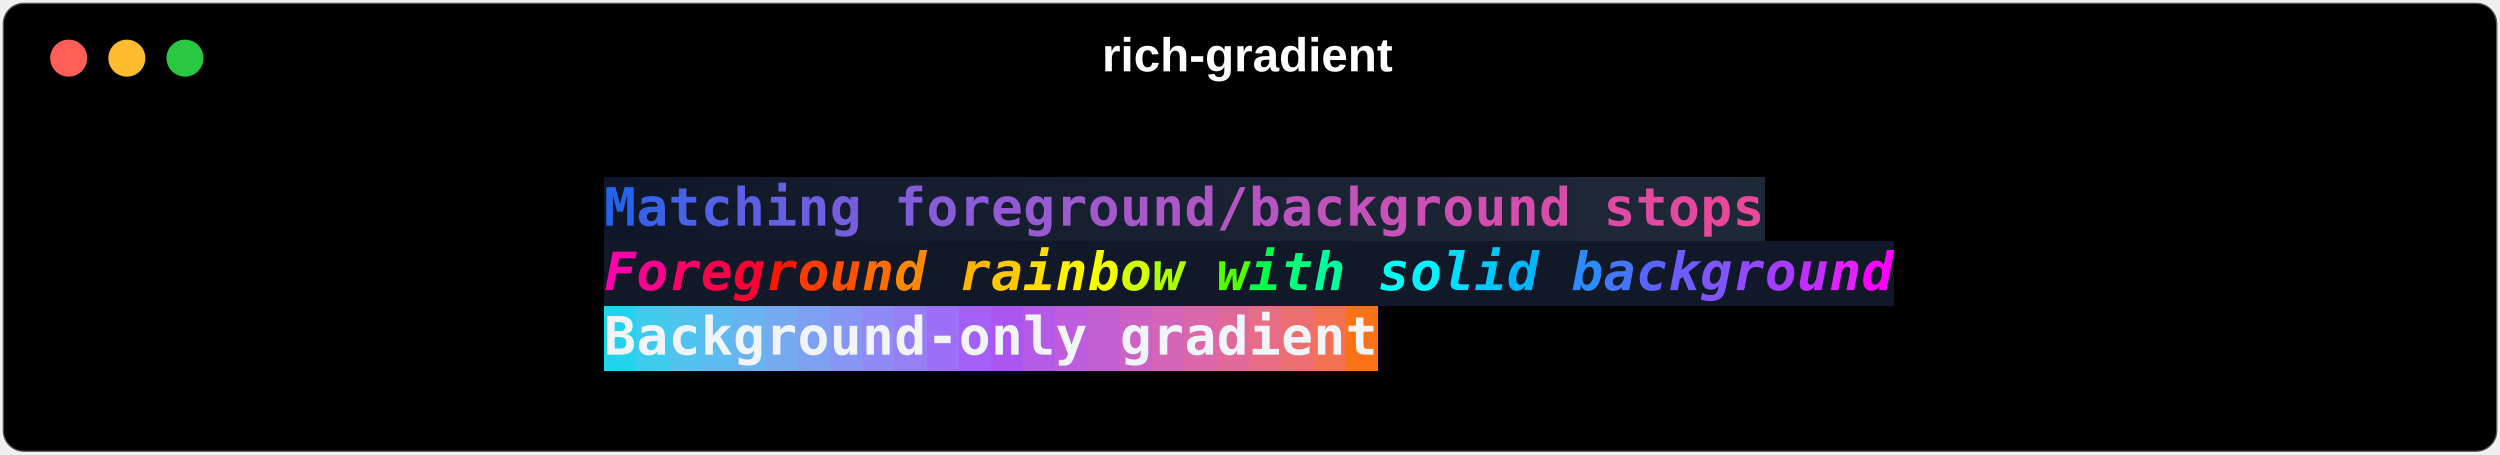
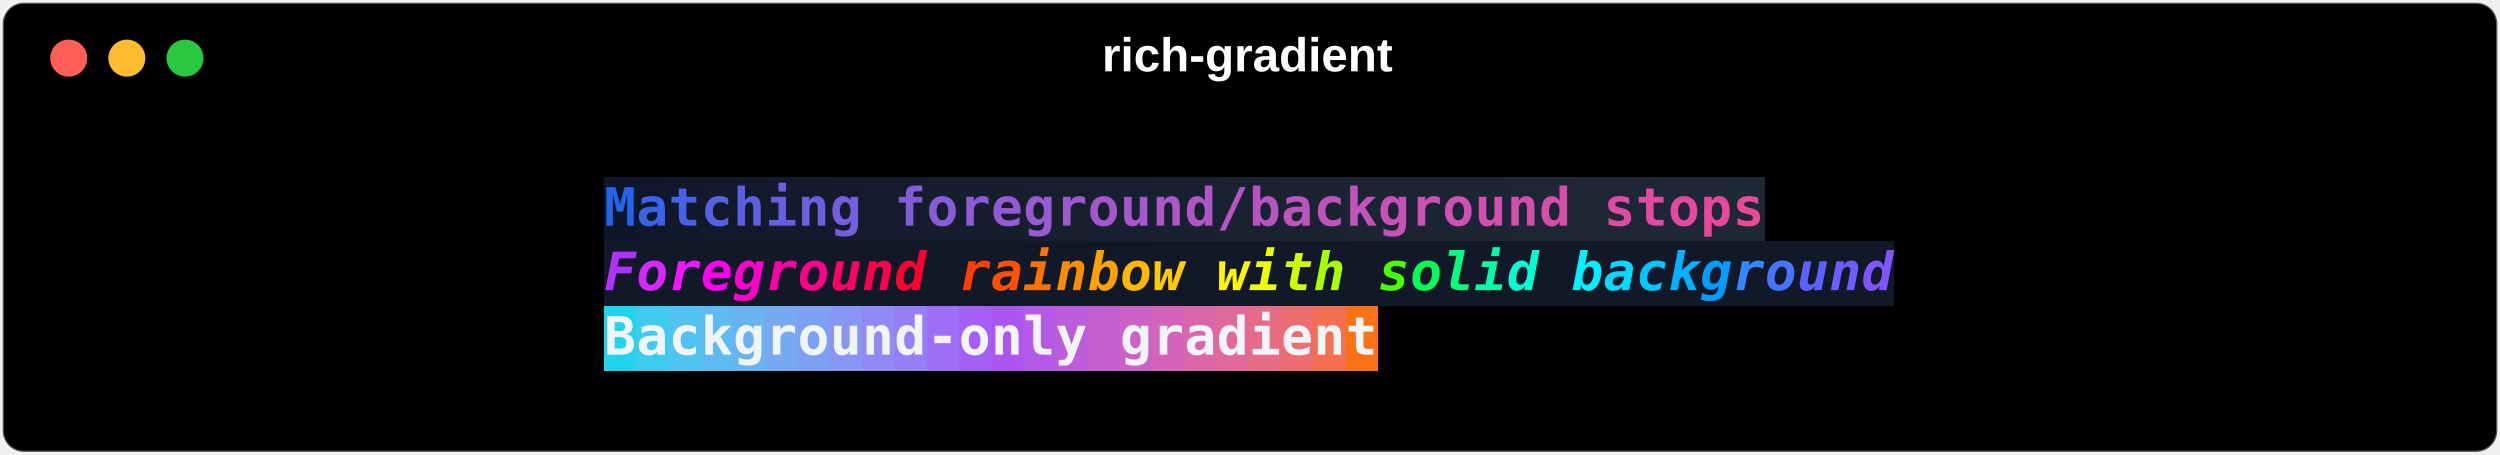
<svg xmlns="http://www.w3.org/2000/svg" class="rich-terminal" viewBox="0 0 946 172.0">
  <style>

    @font-face {
        font-family: "Fira Code";
        src: local("FiraCode-Regular"),
                url("https://cdnjs.cloudflare.com/ajax/libs/firacode/6.2.0/woff2/FiraCode-Regular.woff2") format("woff2"),
                url("https://cdnjs.cloudflare.com/ajax/libs/firacode/6.2.0/woff/FiraCode-Regular.woff") format("woff");
        font-style: normal;
        font-weight: 400;
    }
    @font-face {
        font-family: "Fira Code";
        src: local("FiraCode-Bold"),
                url("https://cdnjs.cloudflare.com/ajax/libs/firacode/6.2.0/woff2/FiraCode-Bold.woff2") format("woff2"),
                url("https://cdnjs.cloudflare.com/ajax/libs/firacode/6.2.0/woff/FiraCode-Bold.woff") format("woff");
        font-style: bold;
        font-weight: 700;
    }

-     .terminal-1947855065-matrix {
+     .terminal-1544611510-matrix {
        font-family: Fira Code, monospace;
        font-size: 20px;
        line-height: 24.4px;
        font-variant-east-asian: full-width;
    }

-     .terminal-1947855065-title {
+     .terminal-1544611510-title {
        font-size: 18px;
        font-weight: bold;
        font-family: arial;
    }

-     .terminal-1947855065-r1 { fill: #ffffff }
- .terminal-1947855065-r2 { fill: #2463eb;font-weight: bold }
- .terminal-1947855065-r3 { fill: #3962e9;font-weight: bold }
- .terminal-1947855065-r4 { fill: #4761e7;font-weight: bold }
- .terminal-1947855065-r5 { fill: #5361e5;font-weight: bold }
- .terminal-1947855065-r6 { fill: #5d60e3;font-weight: bold }
- .terminal-1947855065-r7 { fill: #655fe1;font-weight: bold }
- .terminal-1947855065-r8 { fill: #6d5fdf;font-weight: bold }
- .terminal-1947855065-r9 { fill: #745edd;font-weight: bold }
- .terminal-1947855065-r10 { fill: #7b5ddb;font-weight: bold }
- .terminal-1947855065-r11 { fill: #825cd9;font-weight: bold }
- .terminal-1947855065-r12 { fill: #885cd7;font-weight: bold }
- .terminal-1947855065-r13 { fill: #8d5bd5;font-weight: bold }
- .terminal-1947855065-r14 { fill: #935ad3;font-weight: bold }
- .terminal-1947855065-r15 { fill: #985ad1;font-weight: bold }
- .terminal-1947855065-r16 { fill: #9d59ce;font-weight: bold }
- .terminal-1947855065-r17 { fill: #a258cc;font-weight: bold }
- .terminal-1947855065-r18 { fill: #a657ca;font-weight: bold }
- .terminal-1947855065-r19 { fill: #ab57c8;font-weight: bold }
- .terminal-1947855065-r20 { fill: #af56c5;font-weight: bold }
- .terminal-1947855065-r21 { fill: #b355c3;font-weight: bold }
- .terminal-1947855065-r22 { fill: #b854c1;font-weight: bold }
- .terminal-1947855065-r23 { fill: #bc54be;font-weight: bold }
- .terminal-1947855065-r24 { fill: #bf53bc;font-weight: bold }
- .terminal-1947855065-r25 { fill: #c352ba;font-weight: bold }
- .terminal-1947855065-r26 { fill: #c751b7;font-weight: bold }
- .terminal-1947855065-r27 { fill: #cb50b5;font-weight: bold }
- .terminal-1947855065-r28 { fill: #ce50b2;font-weight: bold }
- .terminal-1947855065-r29 { fill: #d24faf;font-weight: bold }
- .terminal-1947855065-r30 { fill: #d54ead;font-weight: bold }
- .terminal-1947855065-r31 { fill: #d94daa;font-weight: bold }
- .terminal-1947855065-r32 { fill: #dc4ca7;font-weight: bold }
- .terminal-1947855065-r33 { fill: #df4ba4;font-weight: bold }
- .terminal-1947855065-r34 { fill: #e24aa2;font-weight: bold }
- .terminal-1947855065-r35 { fill: #e5499f;font-weight: bold }
- .terminal-1947855065-r36 { fill: #e8489c;font-weight: bold }
- .terminal-1947855065-r37 { fill: #ec4899;font-weight: bold }
- .terminal-1947855065-r38 { fill: #ff00aa;font-weight: bold;font-style: italic; }
- .terminal-1947855065-r39 { fill: #ff008e;font-weight: bold;font-style: italic; }
- .terminal-1947855065-r40 { fill: #ff006a;font-weight: bold;font-style: italic; }
- .terminal-1947855065-r41 { fill: #ff004b;font-weight: bold;font-style: italic; }
- .terminal-1947855065-r42 { fill: #ff0035;font-weight: bold;font-style: italic; }
- .terminal-1947855065-r43 { fill: #ff1600;font-weight: bold;font-style: italic; }
- .terminal-1947855065-r44 { fill: #ff3b00;font-weight: bold;font-style: italic; }
- .terminal-1947855065-r45 { fill: #ff4f00;font-weight: bold;font-style: italic; }
- .terminal-1947855065-r46 { fill: #ff6d00;font-weight: bold;font-style: italic; }
- .terminal-1947855065-r47 { fill: #ff8800;font-weight: bold;font-style: italic; }
- .terminal-1947855065-r48 { fill: #ff9f00;font-weight: bold;font-style: italic; }
- .terminal-1947855065-r49 { fill: #ffb500;font-weight: bold;font-style: italic; }
- .terminal-1947855065-r50 { fill: #ffc800;font-weight: bold;font-style: italic; }
- .terminal-1947855065-r51 { fill: #ffde00;font-weight: bold;font-style: italic; }
- .terminal-1947855065-r52 { fill: #fff300;font-weight: bold;font-style: italic; }
- .terminal-1947855065-r53 { fill: #f4ff00;font-weight: bold;font-style: italic; }
- .terminal-1947855065-r54 { fill: #d4ff00;font-weight: bold;font-style: italic; }
- .terminal-1947855065-r55 { fill: #acff00;font-weight: bold;font-style: italic; }
- .terminal-1947855065-r56 { fill: #88ff00;font-weight: bold;font-style: italic; }
- .terminal-1947855065-r57 { fill: #52ff00;font-weight: bold;font-style: italic; }
- .terminal-1947855065-r58 { fill: #00ff4a;font-weight: bold;font-style: italic; }
- .terminal-1947855065-r59 { fill: #00ff7a;font-weight: bold;font-style: italic; }
- .terminal-1947855065-r60 { fill: #00ff9c;font-weight: bold;font-style: italic; }
- .terminal-1947855065-r61 { fill: #00ffcd;font-weight: bold;font-style: italic; }
- .terminal-1947855065-r62 { fill: #00fff2;font-weight: bold;font-style: italic; }
- .terminal-1947855065-r63 { fill: #00f3ff;font-weight: bold;font-style: italic; }
- .terminal-1947855065-r64 { fill: #00deff;font-weight: bold;font-style: italic; }
- .terminal-1947855065-r65 { fill: #00c8ff;font-weight: bold;font-style: italic; }
- .terminal-1947855065-r66 { fill: #00b5ff;font-weight: bold;font-style: italic; }
- .terminal-1947855065-r67 { fill: #009fff;font-weight: bold;font-style: italic; }
- .terminal-1947855065-r68 { fill: #2e8bff;font-weight: bold;font-style: italic; }
- .terminal-1947855065-r69 { fill: #4477ff;font-weight: bold;font-style: italic; }
- .terminal-1947855065-r70 { fill: #5764ff;font-weight: bold;font-style: italic; }
- .terminal-1947855065-r71 { fill: #6d5dff;font-weight: bold;font-style: italic; }
- .terminal-1947855065-r72 { fill: #7e55ff;font-weight: bold;font-style: italic; }
- .terminal-1947855065-r73 { fill: #934aff;font-weight: bold;font-style: italic; }
- .terminal-1947855065-r74 { fill: #a63cff;font-weight: bold;font-style: italic; }
- .terminal-1947855065-r75 { fill: #c12eff;font-weight: bold;font-style: italic; }
- .terminal-1947855065-r76 { fill: #e222ff;font-weight: bold;font-style: italic; }
- .terminal-1947855065-r77 { fill: #ff00ff;font-weight: bold;font-style: italic; }
- .terminal-1947855065-r78 { fill: #f1f5f9;font-weight: bold }
+     .terminal-1544611510-r1 { fill: #ffffff }
+ .terminal-1544611510-r2 { fill: #2463eb;font-weight: bold }
+ .terminal-1544611510-r3 { fill: #3962e9;font-weight: bold }
+ .terminal-1544611510-r4 { fill: #4761e7;font-weight: bold }
+ .terminal-1544611510-r5 { fill: #5361e5;font-weight: bold }
+ .terminal-1544611510-r6 { fill: #5d60e3;font-weight: bold }
+ .terminal-1544611510-r7 { fill: #655fe1;font-weight: bold }
+ .terminal-1544611510-r8 { fill: #6d5fdf;font-weight: bold }
+ .terminal-1544611510-r9 { fill: #745edd;font-weight: bold }
+ .terminal-1544611510-r10 { fill: #7b5ddb;font-weight: bold }
+ .terminal-1544611510-r11 { fill: #825cd9;font-weight: bold }
+ .terminal-1544611510-r12 { fill: #885cd7;font-weight: bold }
+ .terminal-1544611510-r13 { fill: #8d5bd5;font-weight: bold }
+ .terminal-1544611510-r14 { fill: #935ad3;font-weight: bold }
+ .terminal-1544611510-r15 { fill: #985ad1;font-weight: bold }
+ .terminal-1544611510-r16 { fill: #9d59ce;font-weight: bold }
+ .terminal-1544611510-r17 { fill: #a258cc;font-weight: bold }
+ .terminal-1544611510-r18 { fill: #a657ca;font-weight: bold }
+ .terminal-1544611510-r19 { fill: #ab57c8;font-weight: bold }
+ .terminal-1544611510-r20 { fill: #af56c5;font-weight: bold }
+ .terminal-1544611510-r21 { fill: #b355c3;font-weight: bold }
+ .terminal-1544611510-r22 { fill: #b854c1;font-weight: bold }
+ .terminal-1544611510-r23 { fill: #bc54be;font-weight: bold }
+ .terminal-1544611510-r24 { fill: #bf53bc;font-weight: bold }
+ .terminal-1544611510-r25 { fill: #c352ba;font-weight: bold }
+ .terminal-1544611510-r26 { fill: #c751b7;font-weight: bold }
+ .terminal-1544611510-r27 { fill: #cb50b5;font-weight: bold }
+ .terminal-1544611510-r28 { fill: #ce50b2;font-weight: bold }
+ .terminal-1544611510-r29 { fill: #d24faf;font-weight: bold }
+ .terminal-1544611510-r30 { fill: #d54ead;font-weight: bold }
+ .terminal-1544611510-r31 { fill: #d94daa;font-weight: bold }
+ .terminal-1544611510-r32 { fill: #dc4ca7;font-weight: bold }
+ .terminal-1544611510-r33 { fill: #df4ba4;font-weight: bold }
+ .terminal-1544611510-r34 { fill: #e24aa2;font-weight: bold }
+ .terminal-1544611510-r35 { fill: #e5499f;font-weight: bold }
+ .terminal-1544611510-r36 { fill: #e8489c;font-weight: bold }
+ .terminal-1544611510-r37 { fill: #ec4899;font-weight: bold }
+ .terminal-1544611510-r38 { fill: #b032ff;font-weight: bold;font-style: italic; }
+ .terminal-1544611510-r39 { fill: #d428ff;font-weight: bold;font-style: italic; }
+ .terminal-1544611510-r40 { fill: #f317ff;font-weight: bold;font-style: italic; }
+ .terminal-1544611510-r41 { fill: #ff00ee;font-weight: bold;font-style: italic; }
+ .terminal-1544611510-r42 { fill: #ff00cd;font-weight: bold;font-style: italic; }
+ .terminal-1544611510-r43 { fill: #ff00a6;font-weight: bold;font-style: italic; }
+ .terminal-1544611510-r44 { fill: #ff008a;font-weight: bold;font-style: italic; }
+ .terminal-1544611510-r45 { fill: #ff0064;font-weight: bold;font-style: italic; }
+ .terminal-1544611510-r46 { fill: #ff0049;font-weight: bold;font-style: italic; }
+ .terminal-1544611510-r47 { fill: #ff0031;font-weight: bold;font-style: italic; }
+ .terminal-1544611510-r48 { fill: #ff1e00;font-weight: bold;font-style: italic; }
+ .terminal-1544611510-r49 { fill: #ff3e00;font-weight: bold;font-style: italic; }
+ .terminal-1544611510-r50 { fill: #ff5100;font-weight: bold;font-style: italic; }
+ .terminal-1544611510-r51 { fill: #ff7100;font-weight: bold;font-style: italic; }
+ .terminal-1544611510-r52 { fill: #ff8b00;font-weight: bold;font-style: italic; }
+ .terminal-1544611510-r53 { fill: #ffa200;font-weight: bold;font-style: italic; }
+ .terminal-1544611510-r54 { fill: #ffb700;font-weight: bold;font-style: italic; }
+ .terminal-1544611510-r55 { fill: #ffca00;font-weight: bold;font-style: italic; }
+ .terminal-1544611510-r56 { fill: #ffe100;font-weight: bold;font-style: italic; }
+ .terminal-1544611510-r57 { fill: #fff500;font-weight: bold;font-style: italic; }
+ .terminal-1544611510-r58 { fill: #f0ff00;font-weight: bold;font-style: italic; }
+ .terminal-1544611510-r59 { fill: #cfff00;font-weight: bold;font-style: italic; }
+ .terminal-1544611510-r60 { fill: #a8ff00;font-weight: bold;font-style: italic; }
+ .terminal-1544611510-r61 { fill: #83ff00;font-weight: bold;font-style: italic; }
+ .terminal-1544611510-r62 { fill: #48ff00;font-weight: bold;font-style: italic; }
+ .terminal-1544611510-r63 { fill: #00ff52;font-weight: bold;font-style: italic; }
+ .terminal-1544611510-r64 { fill: #00ff7f;font-weight: bold;font-style: italic; }
+ .terminal-1544611510-r65 { fill: #00ffa3;font-weight: bold;font-style: italic; }
+ .terminal-1544611510-r66 { fill: #00ffd2;font-weight: bold;font-style: italic; }
+ .terminal-1544611510-r67 { fill: #00fff6;font-weight: bold;font-style: italic; }
+ .terminal-1544611510-r68 { fill: #00f0ff;font-weight: bold;font-style: italic; }
+ .terminal-1544611510-r69 { fill: #00dbff;font-weight: bold;font-style: italic; }
+ .terminal-1544611510-r70 { fill: #00c6ff;font-weight: bold;font-style: italic; }
+ .terminal-1544611510-r71 { fill: #00b2ff;font-weight: bold;font-style: italic; }
+ .terminal-1544611510-r72 { fill: #009cff;font-weight: bold;font-style: italic; }
+ .terminal-1544611510-r73 { fill: #3289ff;font-weight: bold;font-style: italic; }
+ .terminal-1544611510-r74 { fill: #4774ff;font-weight: bold;font-style: italic; }
+ .terminal-1544611510-r75 { fill: #5a63ff;font-weight: bold;font-style: italic; }
+ .terminal-1544611510-r76 { fill: #6f5cff;font-weight: bold;font-style: italic; }
+ .terminal-1544611510-r77 { fill: #8055ff;font-weight: bold;font-style: italic; }
+ .terminal-1544611510-r78 { fill: #f1f5f9;font-weight: bold }
    </style>
  <defs>
-     <clipPath id="terminal-1947855065-clip-terminal">
+     <clipPath id="terminal-1544611510-clip-terminal">
      <rect x="0" y="0" width="926.2" height="121.0" />
    </clipPath>
-     <clipPath id="terminal-1947855065-line-0">
+     <clipPath id="terminal-1544611510-line-0">
      <rect x="0" y="1.5" width="927.2" height="24.65" />
    </clipPath>
-     <clipPath id="terminal-1947855065-line-1">
+     <clipPath id="terminal-1544611510-line-1">
      <rect x="0" y="25.9" width="927.2" height="24.65" />
    </clipPath>
-     <clipPath id="terminal-1947855065-line-2">
+     <clipPath id="terminal-1544611510-line-2">
      <rect x="0" y="50.3" width="927.2" height="24.65" />
    </clipPath>
-     <clipPath id="terminal-1947855065-line-3">
+     <clipPath id="terminal-1544611510-line-3">
      <rect x="0" y="74.7" width="927.2" height="24.65" />
    </clipPath>
  </defs>
  <rect fill="#000000" stroke="rgba(255,255,255,0.35)" stroke-width="1" x="1" y="1" width="944" height="170" rx="8" />
-   <text class="terminal-1947855065-title" fill="#ffffff" text-anchor="middle" x="472" y="27">rich-gradient</text>
+   <text class="terminal-1544611510-title" fill="#ffffff" text-anchor="middle" x="472" y="27">rich-gradient</text>
  <g transform="translate(26,22)">
    <circle cx="0" cy="0" r="7" fill="#ff5f57" />
    <circle cx="22" cy="0" r="7" fill="#febc2e" />
    <circle cx="44" cy="0" r="7" fill="#28c840" />
  </g>
-   <g transform="translate(9, 41)" clip-path="url(#terminal-1947855065-clip-terminal)">
+   <g transform="translate(9, 41)" clip-path="url(#terminal-1544611510-clip-terminal)">
    <rect fill="#0e1629" x="219.6" y="25.9" width="12.2" height="24.65" shape-rendering="crispEdges" />
    <rect fill="#0f172a" x="231.8" y="25.9" width="12.2" height="24.65" shape-rendering="crispEdges" />
    <rect fill="#10182a" x="244" y="25.9" width="12.2" height="24.65" shape-rendering="crispEdges" />
    <rect fill="#11192b" x="256.2" y="25.9" width="12.2" height="24.65" shape-rendering="crispEdges" />
    <rect fill="#11192b" x="268.4" y="25.9" width="12.2" height="24.65" shape-rendering="crispEdges" />
    <rect fill="#121a2c" x="280.6" y="25.9" width="12.2" height="24.65" shape-rendering="crispEdges" />
    <rect fill="#121b2c" x="292.8" y="25.9" width="12.2" height="24.65" shape-rendering="crispEdges" />
    <rect fill="#131b2c" x="305" y="25.9" width="12.2" height="24.65" shape-rendering="crispEdges" />
    <rect fill="#141c2d" x="317.2" y="25.9" width="12.2" height="24.65" shape-rendering="crispEdges" />
    <rect fill="#141c2d" x="329.4" y="25.9" width="12.2" height="24.65" shape-rendering="crispEdges" />
    <rect fill="#151d2e" x="341.6" y="25.9" width="12.2" height="24.65" shape-rendering="crispEdges" />
    <rect fill="#151e2e" x="353.8" y="25.9" width="12.2" height="24.65" shape-rendering="crispEdges" />
    <rect fill="#161e2e" x="366" y="25.9" width="12.2" height="24.65" shape-rendering="crispEdges" />
    <rect fill="#161f2f" x="378.2" y="25.9" width="12.2" height="24.65" shape-rendering="crispEdges" />
    <rect fill="#171f2f" x="390.4" y="25.9" width="12.2" height="24.65" shape-rendering="crispEdges" />
    <rect fill="#172030" x="402.6" y="25.9" width="12.2" height="24.65" shape-rendering="crispEdges" />
    <rect fill="#172030" x="414.8" y="25.9" width="12.2" height="24.65" shape-rendering="crispEdges" />
    <rect fill="#182130" x="427" y="25.9" width="12.2" height="24.65" shape-rendering="crispEdges" />
    <rect fill="#182131" x="439.2" y="25.9" width="12.2" height="24.65" shape-rendering="crispEdges" />
    <rect fill="#192231" x="451.4" y="25.9" width="12.2" height="24.65" shape-rendering="crispEdges" />
    <rect fill="#192231" x="463.6" y="25.9" width="12.2" height="24.65" shape-rendering="crispEdges" />
    <rect fill="#1a2332" x="475.8" y="25.9" width="12.2" height="24.65" shape-rendering="crispEdges" />
    <rect fill="#1a2332" x="488" y="25.9" width="12.2" height="24.65" shape-rendering="crispEdges" />
    <rect fill="#1a2432" x="500.2" y="25.9" width="12.2" height="24.65" shape-rendering="crispEdges" />
    <rect fill="#1b2433" x="512.4" y="25.9" width="12.2" height="24.65" shape-rendering="crispEdges" />
    <rect fill="#1b2433" x="524.6" y="25.9" width="12.2" height="24.65" shape-rendering="crispEdges" />
    <rect fill="#1b2534" x="536.8" y="25.9" width="12.2" height="24.65" shape-rendering="crispEdges" />
    <rect fill="#1c2534" x="549" y="25.9" width="12.2" height="24.65" shape-rendering="crispEdges" />
    <rect fill="#1c2634" x="561.2" y="25.9" width="12.2" height="24.65" shape-rendering="crispEdges" />
    <rect fill="#1c2635" x="573.4" y="25.9" width="12.2" height="24.65" shape-rendering="crispEdges" />
    <rect fill="#1d2735" x="585.6" y="25.9" width="12.2" height="24.65" shape-rendering="crispEdges" />
    <rect fill="#1d2735" x="597.8" y="25.9" width="12.2" height="24.65" shape-rendering="crispEdges" />
    <rect fill="#1e2736" x="610" y="25.9" width="12.2" height="24.65" shape-rendering="crispEdges" />
    <rect fill="#1e2836" x="622.2" y="25.9" width="12.2" height="24.65" shape-rendering="crispEdges" />
    <rect fill="#1e2836" x="634.4" y="25.9" width="12.2" height="24.65" shape-rendering="crispEdges" />
    <rect fill="#1e2936" x="646.6" y="25.9" width="12.2" height="24.65" shape-rendering="crispEdges" />
    <rect fill="#111827" x="219.6" y="50.3" width="12.2" height="24.65" shape-rendering="crispEdges" />
    <rect fill="#111827" x="231.8" y="50.3" width="12.2" height="24.65" shape-rendering="crispEdges" />
    <rect fill="#111827" x="244" y="50.3" width="12.2" height="24.65" shape-rendering="crispEdges" />
    <rect fill="#111827" x="256.2" y="50.3" width="12.2" height="24.65" shape-rendering="crispEdges" />
    <rect fill="#111827" x="268.4" y="50.3" width="12.2" height="24.65" shape-rendering="crispEdges" />
    <rect fill="#111827" x="280.6" y="50.3" width="12.2" height="24.65" shape-rendering="crispEdges" />
    <rect fill="#111827" x="292.8" y="50.3" width="12.2" height="24.65" shape-rendering="crispEdges" />
    <rect fill="#111827" x="305" y="50.3" width="12.2" height="24.65" shape-rendering="crispEdges" />
    <rect fill="#111827" x="317.2" y="50.3" width="12.2" height="24.65" shape-rendering="crispEdges" />
    <rect fill="#111827" x="329.4" y="50.3" width="12.2" height="24.65" shape-rendering="crispEdges" />
    <rect fill="#111827" x="341.6" y="50.3" width="12.2" height="24.65" shape-rendering="crispEdges" />
    <rect fill="#111827" x="353.8" y="50.3" width="12.2" height="24.65" shape-rendering="crispEdges" />
    <rect fill="#111827" x="366" y="50.3" width="12.2" height="24.65" shape-rendering="crispEdges" />
    <rect fill="#111827" x="378.2" y="50.3" width="12.2" height="24.65" shape-rendering="crispEdges" />
    <rect fill="#111827" x="390.4" y="50.3" width="12.2" height="24.65" shape-rendering="crispEdges" />
    <rect fill="#111827" x="402.6" y="50.3" width="12.2" height="24.65" shape-rendering="crispEdges" />
    <rect fill="#111827" x="414.8" y="50.3" width="12.2" height="24.65" shape-rendering="crispEdges" />
    <rect fill="#111827" x="427" y="50.3" width="12.2" height="24.65" shape-rendering="crispEdges" />
    <rect fill="#111827" x="439.2" y="50.3" width="12.2" height="24.65" shape-rendering="crispEdges" />
    <rect fill="#111827" x="451.4" y="50.3" width="12.2" height="24.65" shape-rendering="crispEdges" />
    <rect fill="#111827" x="463.6" y="50.3" width="12.2" height="24.65" shape-rendering="crispEdges" />
    <rect fill="#111827" x="475.8" y="50.3" width="12.2" height="24.65" shape-rendering="crispEdges" />
    <rect fill="#111827" x="488" y="50.3" width="12.2" height="24.65" shape-rendering="crispEdges" />
    <rect fill="#111827" x="500.2" y="50.3" width="12.2" height="24.65" shape-rendering="crispEdges" />
    <rect fill="#111827" x="512.4" y="50.3" width="12.2" height="24.65" shape-rendering="crispEdges" />
    <rect fill="#111827" x="524.6" y="50.3" width="12.2" height="24.65" shape-rendering="crispEdges" />
    <rect fill="#111827" x="536.8" y="50.3" width="12.2" height="24.65" shape-rendering="crispEdges" />
    <rect fill="#111827" x="549" y="50.3" width="12.2" height="24.65" shape-rendering="crispEdges" />
    <rect fill="#111827" x="561.2" y="50.3" width="12.2" height="24.65" shape-rendering="crispEdges" />
    <rect fill="#111827" x="573.4" y="50.3" width="12.2" height="24.65" shape-rendering="crispEdges" />
    <rect fill="#111827" x="585.6" y="50.3" width="12.2" height="24.65" shape-rendering="crispEdges" />
    <rect fill="#111827" x="597.8" y="50.3" width="12.2" height="24.65" shape-rendering="crispEdges" />
    <rect fill="#111827" x="610" y="50.3" width="12.2" height="24.65" shape-rendering="crispEdges" />
    <rect fill="#111827" x="622.2" y="50.3" width="12.2" height="24.65" shape-rendering="crispEdges" />
    <rect fill="#111827" x="634.4" y="50.3" width="12.2" height="24.65" shape-rendering="crispEdges" />
    <rect fill="#111827" x="646.6" y="50.3" width="12.2" height="24.65" shape-rendering="crispEdges" />
    <rect fill="#111827" x="658.8" y="50.3" width="12.2" height="24.65" shape-rendering="crispEdges" />
    <rect fill="#111827" x="671" y="50.3" width="12.2" height="24.65" shape-rendering="crispEdges" />
    <rect fill="#111827" x="683.2" y="50.3" width="12.2" height="24.65" shape-rendering="crispEdges" />
    <rect fill="#111827" x="695.4" y="50.3" width="12.2" height="24.65" shape-rendering="crispEdges" />
    <rect fill="#22d3ee" x="219.6" y="74.7" width="12.2" height="24.65" shape-rendering="crispEdges" />
    <rect fill="#3ecbee" x="231.8" y="74.7" width="12.2" height="24.65" shape-rendering="crispEdges" />
    <rect fill="#50c3ef" x="244" y="74.7" width="12.2" height="24.65" shape-rendering="crispEdges" />
    <rect fill="#5ebbf0" x="256.2" y="74.7" width="12.2" height="24.65" shape-rendering="crispEdges" />
    <rect fill="#6ab3f1" x="268.4" y="74.7" width="12.2" height="24.65" shape-rendering="crispEdges" />
    <rect fill="#75aaf1" x="280.6" y="74.7" width="12.2" height="24.65" shape-rendering="crispEdges" />
    <rect fill="#7ea0f2" x="292.8" y="74.7" width="12.2" height="24.65" shape-rendering="crispEdges" />
    <rect fill="#8796f3" x="305" y="74.7" width="12.2" height="24.65" shape-rendering="crispEdges" />
    <rect fill="#8f8af4" x="317.2" y="74.7" width="12.2" height="24.65" shape-rendering="crispEdges" />
    <rect fill="#967ef5" x="329.4" y="74.7" width="12.2" height="24.65" shape-rendering="crispEdges" />
    <rect fill="#9d6ff5" x="341.6" y="74.7" width="12.2" height="24.65" shape-rendering="crispEdges" />
    <rect fill="#a45ff6" x="353.8" y="74.7" width="12.2" height="24.65" shape-rendering="crispEdges" />
    <rect fill="#ac56f2" x="366" y="74.7" width="12.2" height="24.65" shape-rendering="crispEdges" />
    <rect fill="#b559e7" x="378.2" y="74.7" width="12.2" height="24.65" shape-rendering="crispEdges" />
    <rect fill="#bd5cdd" x="390.4" y="74.7" width="12.2" height="24.65" shape-rendering="crispEdges" />
    <rect fill="#c45fd1" x="402.6" y="74.7" width="12.2" height="24.65" shape-rendering="crispEdges" />
    <rect fill="#cc62c5" x="414.8" y="74.7" width="12.2" height="24.65" shape-rendering="crispEdges" />
    <rect fill="#d364b8" x="427" y="74.7" width="12.2" height="24.65" shape-rendering="crispEdges" />
    <rect fill="#da67a9" x="439.2" y="74.7" width="12.2" height="24.65" shape-rendering="crispEdges" />
    <rect fill="#e06999" x="451.4" y="74.7" width="12.2" height="24.65" shape-rendering="crispEdges" />
    <rect fill="#e76c86" x="463.6" y="74.7" width="12.2" height="24.65" shape-rendering="crispEdges" />
    <rect fill="#ed6e70" x="475.8" y="74.7" width="12.2" height="24.65" shape-rendering="crispEdges" />
    <rect fill="#f37053" x="488" y="74.7" width="12.2" height="24.65" shape-rendering="crispEdges" />
    <rect fill="#f97216" x="500.2" y="74.7" width="12.2" height="24.65" shape-rendering="crispEdges" />
-     <g class="terminal-1947855065-matrix">
-       <text class="terminal-1947855065-r1" x="927.2" y="20" textLength="12.2" clip-path="url(#terminal-1947855065-line-0)">
- </text>
-       <text class="terminal-1947855065-r2" x="219.6" y="44.4" textLength="12.2" clip-path="url(#terminal-1947855065-line-1)">M</text>
-       <text class="terminal-1947855065-r3" x="231.8" y="44.4" textLength="12.2" clip-path="url(#terminal-1947855065-line-1)">a</text>
-       <text class="terminal-1947855065-r4" x="244" y="44.4" textLength="12.2" clip-path="url(#terminal-1947855065-line-1)">t</text>
-       <text class="terminal-1947855065-r5" x="256.2" y="44.4" textLength="12.2" clip-path="url(#terminal-1947855065-line-1)">c</text>
-       <text class="terminal-1947855065-r6" x="268.4" y="44.4" textLength="12.2" clip-path="url(#terminal-1947855065-line-1)">h</text>
-       <text class="terminal-1947855065-r7" x="280.6" y="44.4" textLength="12.2" clip-path="url(#terminal-1947855065-line-1)">i</text>
-       <text class="terminal-1947855065-r8" x="292.8" y="44.4" textLength="12.2" clip-path="url(#terminal-1947855065-line-1)">n</text>
-       <text class="terminal-1947855065-r9" x="305" y="44.4" textLength="12.2" clip-path="url(#terminal-1947855065-line-1)">g</text>
-       <text class="terminal-1947855065-r11" x="329.4" y="44.4" textLength="12.2" clip-path="url(#terminal-1947855065-line-1)">f</text>
-       <text class="terminal-1947855065-r12" x="341.6" y="44.4" textLength="12.2" clip-path="url(#terminal-1947855065-line-1)">o</text>
-       <text class="terminal-1947855065-r13" x="353.8" y="44.4" textLength="12.2" clip-path="url(#terminal-1947855065-line-1)">r</text>
-       <text class="terminal-1947855065-r14" x="366" y="44.4" textLength="12.2" clip-path="url(#terminal-1947855065-line-1)">e</text>
-       <text class="terminal-1947855065-r15" x="378.2" y="44.4" textLength="12.2" clip-path="url(#terminal-1947855065-line-1)">g</text>
-       <text class="terminal-1947855065-r16" x="390.4" y="44.4" textLength="12.2" clip-path="url(#terminal-1947855065-line-1)">r</text>
-       <text class="terminal-1947855065-r17" x="402.6" y="44.4" textLength="12.2" clip-path="url(#terminal-1947855065-line-1)">o</text>
-       <text class="terminal-1947855065-r18" x="414.8" y="44.4" textLength="12.2" clip-path="url(#terminal-1947855065-line-1)">u</text>
-       <text class="terminal-1947855065-r19" x="427" y="44.4" textLength="12.2" clip-path="url(#terminal-1947855065-line-1)">n</text>
-       <text class="terminal-1947855065-r20" x="439.2" y="44.4" textLength="12.2" clip-path="url(#terminal-1947855065-line-1)">d</text>
-       <text class="terminal-1947855065-r21" x="451.4" y="44.4" textLength="12.2" clip-path="url(#terminal-1947855065-line-1)">/</text>
-       <text class="terminal-1947855065-r22" x="463.6" y="44.4" textLength="12.2" clip-path="url(#terminal-1947855065-line-1)">b</text>
-       <text class="terminal-1947855065-r23" x="475.8" y="44.4" textLength="12.2" clip-path="url(#terminal-1947855065-line-1)">a</text>
-       <text class="terminal-1947855065-r24" x="488" y="44.4" textLength="12.2" clip-path="url(#terminal-1947855065-line-1)">c</text>
-       <text class="terminal-1947855065-r25" x="500.2" y="44.4" textLength="12.2" clip-path="url(#terminal-1947855065-line-1)">k</text>
-       <text class="terminal-1947855065-r26" x="512.4" y="44.4" textLength="12.2" clip-path="url(#terminal-1947855065-line-1)">g</text>
-       <text class="terminal-1947855065-r27" x="524.6" y="44.4" textLength="12.2" clip-path="url(#terminal-1947855065-line-1)">r</text>
-       <text class="terminal-1947855065-r28" x="536.8" y="44.4" textLength="12.2" clip-path="url(#terminal-1947855065-line-1)">o</text>
-       <text class="terminal-1947855065-r29" x="549" y="44.4" textLength="12.2" clip-path="url(#terminal-1947855065-line-1)">u</text>
-       <text class="terminal-1947855065-r30" x="561.2" y="44.4" textLength="12.2" clip-path="url(#terminal-1947855065-line-1)">n</text>
-       <text class="terminal-1947855065-r31" x="573.4" y="44.4" textLength="12.2" clip-path="url(#terminal-1947855065-line-1)">d</text>
-       <text class="terminal-1947855065-r33" x="597.8" y="44.4" textLength="12.2" clip-path="url(#terminal-1947855065-line-1)">s</text>
-       <text class="terminal-1947855065-r34" x="610" y="44.4" textLength="12.2" clip-path="url(#terminal-1947855065-line-1)">t</text>
-       <text class="terminal-1947855065-r35" x="622.2" y="44.4" textLength="12.2" clip-path="url(#terminal-1947855065-line-1)">o</text>
-       <text class="terminal-1947855065-r36" x="634.4" y="44.4" textLength="12.2" clip-path="url(#terminal-1947855065-line-1)">p</text>
-       <text class="terminal-1947855065-r37" x="646.6" y="44.4" textLength="12.2" clip-path="url(#terminal-1947855065-line-1)">s</text>
-       <text class="terminal-1947855065-r1" x="927.2" y="44.4" textLength="12.2" clip-path="url(#terminal-1947855065-line-1)">
- </text>
-       <text class="terminal-1947855065-r38" x="219.6" y="68.8" textLength="12.2" clip-path="url(#terminal-1947855065-line-2)">F</text>
-       <text class="terminal-1947855065-r39" x="231.8" y="68.8" textLength="12.2" clip-path="url(#terminal-1947855065-line-2)">o</text>
-       <text class="terminal-1947855065-r40" x="244" y="68.8" textLength="12.2" clip-path="url(#terminal-1947855065-line-2)">r</text>
-       <text class="terminal-1947855065-r41" x="256.2" y="68.8" textLength="12.2" clip-path="url(#terminal-1947855065-line-2)">e</text>
-       <text class="terminal-1947855065-r42" x="268.4" y="68.8" textLength="12.2" clip-path="url(#terminal-1947855065-line-2)">g</text>
-       <text class="terminal-1947855065-r43" x="280.6" y="68.8" textLength="12.2" clip-path="url(#terminal-1947855065-line-2)">r</text>
-       <text class="terminal-1947855065-r44" x="292.8" y="68.8" textLength="12.2" clip-path="url(#terminal-1947855065-line-2)">o</text>
-       <text class="terminal-1947855065-r45" x="305" y="68.8" textLength="12.2" clip-path="url(#terminal-1947855065-line-2)">u</text>
-       <text class="terminal-1947855065-r46" x="317.2" y="68.8" textLength="12.2" clip-path="url(#terminal-1947855065-line-2)">n</text>
-       <text class="terminal-1947855065-r47" x="329.4" y="68.8" textLength="12.2" clip-path="url(#terminal-1947855065-line-2)">d</text>
-       <text class="terminal-1947855065-r49" x="353.8" y="68.8" textLength="12.2" clip-path="url(#terminal-1947855065-line-2)">r</text>
-       <text class="terminal-1947855065-r50" x="366" y="68.8" textLength="12.2" clip-path="url(#terminal-1947855065-line-2)">a</text>
-       <text class="terminal-1947855065-r51" x="378.2" y="68.8" textLength="12.2" clip-path="url(#terminal-1947855065-line-2)">i</text>
-       <text class="terminal-1947855065-r52" x="390.4" y="68.8" textLength="12.2" clip-path="url(#terminal-1947855065-line-2)">n</text>
-       <text class="terminal-1947855065-r53" x="402.6" y="68.8" textLength="12.2" clip-path="url(#terminal-1947855065-line-2)">b</text>
-       <text class="terminal-1947855065-r54" x="414.8" y="68.8" textLength="12.2" clip-path="url(#terminal-1947855065-line-2)">o</text>
-       <text class="terminal-1947855065-r55" x="427" y="68.8" textLength="12.2" clip-path="url(#terminal-1947855065-line-2)">w</text>
-       <text class="terminal-1947855065-r57" x="451.4" y="68.8" textLength="12.2" clip-path="url(#terminal-1947855065-line-2)">w</text>
-       <text class="terminal-1947855065-r58" x="463.6" y="68.8" textLength="12.2" clip-path="url(#terminal-1947855065-line-2)">i</text>
-       <text class="terminal-1947855065-r59" x="475.8" y="68.8" textLength="12.2" clip-path="url(#terminal-1947855065-line-2)">t</text>
-       <text class="terminal-1947855065-r60" x="488" y="68.8" textLength="12.2" clip-path="url(#terminal-1947855065-line-2)">h</text>
-       <text class="terminal-1947855065-r62" x="512.4" y="68.8" textLength="12.2" clip-path="url(#terminal-1947855065-line-2)">s</text>
-       <text class="terminal-1947855065-r63" x="524.6" y="68.8" textLength="12.2" clip-path="url(#terminal-1947855065-line-2)">o</text>
-       <text class="terminal-1947855065-r64" x="536.8" y="68.8" textLength="12.2" clip-path="url(#terminal-1947855065-line-2)">l</text>
-       <text class="terminal-1947855065-r65" x="549" y="68.8" textLength="12.2" clip-path="url(#terminal-1947855065-line-2)">i</text>
-       <text class="terminal-1947855065-r66" x="561.2" y="68.8" textLength="12.2" clip-path="url(#terminal-1947855065-line-2)">d</text>
-       <text class="terminal-1947855065-r68" x="585.6" y="68.8" textLength="12.2" clip-path="url(#terminal-1947855065-line-2)">b</text>
-       <text class="terminal-1947855065-r69" x="597.8" y="68.8" textLength="12.2" clip-path="url(#terminal-1947855065-line-2)">a</text>
-       <text class="terminal-1947855065-r70" x="610" y="68.8" textLength="12.2" clip-path="url(#terminal-1947855065-line-2)">c</text>
-       <text class="terminal-1947855065-r71" x="622.2" y="68.8" textLength="12.2" clip-path="url(#terminal-1947855065-line-2)">k</text>
-       <text class="terminal-1947855065-r72" x="634.4" y="68.8" textLength="12.2" clip-path="url(#terminal-1947855065-line-2)">g</text>
-       <text class="terminal-1947855065-r73" x="646.6" y="68.8" textLength="12.2" clip-path="url(#terminal-1947855065-line-2)">r</text>
-       <text class="terminal-1947855065-r74" x="658.8" y="68.8" textLength="12.2" clip-path="url(#terminal-1947855065-line-2)">o</text>
-       <text class="terminal-1947855065-r75" x="671" y="68.8" textLength="12.2" clip-path="url(#terminal-1947855065-line-2)">u</text>
-       <text class="terminal-1947855065-r76" x="683.2" y="68.8" textLength="12.2" clip-path="url(#terminal-1947855065-line-2)">n</text>
-       <text class="terminal-1947855065-r77" x="695.4" y="68.8" textLength="12.2" clip-path="url(#terminal-1947855065-line-2)">d</text>
-       <text class="terminal-1947855065-r1" x="927.2" y="68.8" textLength="12.2" clip-path="url(#terminal-1947855065-line-2)">
- </text>
-       <text class="terminal-1947855065-r78" x="219.6" y="93.2" textLength="12.2" clip-path="url(#terminal-1947855065-line-3)">B</text>
-       <text class="terminal-1947855065-r78" x="231.8" y="93.2" textLength="12.2" clip-path="url(#terminal-1947855065-line-3)">a</text>
-       <text class="terminal-1947855065-r78" x="244" y="93.2" textLength="12.2" clip-path="url(#terminal-1947855065-line-3)">c</text>
-       <text class="terminal-1947855065-r78" x="256.2" y="93.2" textLength="12.2" clip-path="url(#terminal-1947855065-line-3)">k</text>
-       <text class="terminal-1947855065-r78" x="268.4" y="93.2" textLength="12.2" clip-path="url(#terminal-1947855065-line-3)">g</text>
-       <text class="terminal-1947855065-r78" x="280.6" y="93.2" textLength="12.2" clip-path="url(#terminal-1947855065-line-3)">r</text>
-       <text class="terminal-1947855065-r78" x="292.8" y="93.2" textLength="12.2" clip-path="url(#terminal-1947855065-line-3)">o</text>
-       <text class="terminal-1947855065-r78" x="305" y="93.2" textLength="12.2" clip-path="url(#terminal-1947855065-line-3)">u</text>
-       <text class="terminal-1947855065-r78" x="317.2" y="93.2" textLength="12.2" clip-path="url(#terminal-1947855065-line-3)">n</text>
-       <text class="terminal-1947855065-r78" x="329.4" y="93.2" textLength="12.2" clip-path="url(#terminal-1947855065-line-3)">d</text>
-       <text class="terminal-1947855065-r78" x="341.6" y="93.2" textLength="12.2" clip-path="url(#terminal-1947855065-line-3)">-</text>
-       <text class="terminal-1947855065-r78" x="353.8" y="93.2" textLength="12.2" clip-path="url(#terminal-1947855065-line-3)">o</text>
-       <text class="terminal-1947855065-r78" x="366" y="93.2" textLength="12.2" clip-path="url(#terminal-1947855065-line-3)">n</text>
-       <text class="terminal-1947855065-r78" x="378.2" y="93.2" textLength="12.2" clip-path="url(#terminal-1947855065-line-3)">l</text>
-       <text class="terminal-1947855065-r78" x="390.4" y="93.2" textLength="12.2" clip-path="url(#terminal-1947855065-line-3)">y</text>
-       <text class="terminal-1947855065-r78" x="414.8" y="93.2" textLength="12.2" clip-path="url(#terminal-1947855065-line-3)">g</text>
-       <text class="terminal-1947855065-r78" x="427" y="93.2" textLength="12.2" clip-path="url(#terminal-1947855065-line-3)">r</text>
-       <text class="terminal-1947855065-r78" x="439.2" y="93.2" textLength="12.2" clip-path="url(#terminal-1947855065-line-3)">a</text>
-       <text class="terminal-1947855065-r78" x="451.4" y="93.2" textLength="12.2" clip-path="url(#terminal-1947855065-line-3)">d</text>
-       <text class="terminal-1947855065-r78" x="463.6" y="93.2" textLength="12.2" clip-path="url(#terminal-1947855065-line-3)">i</text>
-       <text class="terminal-1947855065-r78" x="475.8" y="93.2" textLength="12.2" clip-path="url(#terminal-1947855065-line-3)">e</text>
-       <text class="terminal-1947855065-r78" x="488" y="93.2" textLength="12.2" clip-path="url(#terminal-1947855065-line-3)">n</text>
-       <text class="terminal-1947855065-r78" x="500.2" y="93.2" textLength="12.2" clip-path="url(#terminal-1947855065-line-3)">t</text>
-       <text class="terminal-1947855065-r1" x="927.2" y="93.2" textLength="12.2" clip-path="url(#terminal-1947855065-line-3)">
- </text>
-       <text class="terminal-1947855065-r1" x="927.2" y="117.6" textLength="12.2" clip-path="url(#terminal-1947855065-line-4)">
+     <g class="terminal-1544611510-matrix">
+       <text class="terminal-1544611510-r1" x="927.2" y="20" textLength="12.2" clip-path="url(#terminal-1544611510-line-0)">
+ </text>
+       <text class="terminal-1544611510-r2" x="219.6" y="44.4" textLength="12.2" clip-path="url(#terminal-1544611510-line-1)">M</text>
+       <text class="terminal-1544611510-r3" x="231.8" y="44.4" textLength="12.2" clip-path="url(#terminal-1544611510-line-1)">a</text>
+       <text class="terminal-1544611510-r4" x="244" y="44.4" textLength="12.2" clip-path="url(#terminal-1544611510-line-1)">t</text>
+       <text class="terminal-1544611510-r5" x="256.2" y="44.4" textLength="12.2" clip-path="url(#terminal-1544611510-line-1)">c</text>
+       <text class="terminal-1544611510-r6" x="268.4" y="44.4" textLength="12.2" clip-path="url(#terminal-1544611510-line-1)">h</text>
+       <text class="terminal-1544611510-r7" x="280.6" y="44.4" textLength="12.2" clip-path="url(#terminal-1544611510-line-1)">i</text>
+       <text class="terminal-1544611510-r8" x="292.8" y="44.4" textLength="12.2" clip-path="url(#terminal-1544611510-line-1)">n</text>
+       <text class="terminal-1544611510-r9" x="305" y="44.4" textLength="12.2" clip-path="url(#terminal-1544611510-line-1)">g</text>
+       <text class="terminal-1544611510-r11" x="329.4" y="44.4" textLength="12.2" clip-path="url(#terminal-1544611510-line-1)">f</text>
+       <text class="terminal-1544611510-r12" x="341.6" y="44.4" textLength="12.2" clip-path="url(#terminal-1544611510-line-1)">o</text>
+       <text class="terminal-1544611510-r13" x="353.8" y="44.4" textLength="12.2" clip-path="url(#terminal-1544611510-line-1)">r</text>
+       <text class="terminal-1544611510-r14" x="366" y="44.4" textLength="12.2" clip-path="url(#terminal-1544611510-line-1)">e</text>
+       <text class="terminal-1544611510-r15" x="378.2" y="44.4" textLength="12.2" clip-path="url(#terminal-1544611510-line-1)">g</text>
+       <text class="terminal-1544611510-r16" x="390.4" y="44.4" textLength="12.2" clip-path="url(#terminal-1544611510-line-1)">r</text>
+       <text class="terminal-1544611510-r17" x="402.6" y="44.4" textLength="12.2" clip-path="url(#terminal-1544611510-line-1)">o</text>
+       <text class="terminal-1544611510-r18" x="414.8" y="44.4" textLength="12.2" clip-path="url(#terminal-1544611510-line-1)">u</text>
+       <text class="terminal-1544611510-r19" x="427" y="44.4" textLength="12.2" clip-path="url(#terminal-1544611510-line-1)">n</text>
+       <text class="terminal-1544611510-r20" x="439.2" y="44.4" textLength="12.2" clip-path="url(#terminal-1544611510-line-1)">d</text>
+       <text class="terminal-1544611510-r21" x="451.4" y="44.4" textLength="12.2" clip-path="url(#terminal-1544611510-line-1)">/</text>
+       <text class="terminal-1544611510-r22" x="463.6" y="44.4" textLength="12.2" clip-path="url(#terminal-1544611510-line-1)">b</text>
+       <text class="terminal-1544611510-r23" x="475.8" y="44.4" textLength="12.2" clip-path="url(#terminal-1544611510-line-1)">a</text>
+       <text class="terminal-1544611510-r24" x="488" y="44.4" textLength="12.2" clip-path="url(#terminal-1544611510-line-1)">c</text>
+       <text class="terminal-1544611510-r25" x="500.2" y="44.4" textLength="12.2" clip-path="url(#terminal-1544611510-line-1)">k</text>
+       <text class="terminal-1544611510-r26" x="512.4" y="44.4" textLength="12.2" clip-path="url(#terminal-1544611510-line-1)">g</text>
+       <text class="terminal-1544611510-r27" x="524.6" y="44.4" textLength="12.2" clip-path="url(#terminal-1544611510-line-1)">r</text>
+       <text class="terminal-1544611510-r28" x="536.8" y="44.4" textLength="12.2" clip-path="url(#terminal-1544611510-line-1)">o</text>
+       <text class="terminal-1544611510-r29" x="549" y="44.4" textLength="12.2" clip-path="url(#terminal-1544611510-line-1)">u</text>
+       <text class="terminal-1544611510-r30" x="561.2" y="44.4" textLength="12.2" clip-path="url(#terminal-1544611510-line-1)">n</text>
+       <text class="terminal-1544611510-r31" x="573.4" y="44.4" textLength="12.2" clip-path="url(#terminal-1544611510-line-1)">d</text>
+       <text class="terminal-1544611510-r33" x="597.8" y="44.4" textLength="12.2" clip-path="url(#terminal-1544611510-line-1)">s</text>
+       <text class="terminal-1544611510-r34" x="610" y="44.4" textLength="12.2" clip-path="url(#terminal-1544611510-line-1)">t</text>
+       <text class="terminal-1544611510-r35" x="622.2" y="44.4" textLength="12.2" clip-path="url(#terminal-1544611510-line-1)">o</text>
+       <text class="terminal-1544611510-r36" x="634.4" y="44.4" textLength="12.2" clip-path="url(#terminal-1544611510-line-1)">p</text>
+       <text class="terminal-1544611510-r37" x="646.6" y="44.4" textLength="12.2" clip-path="url(#terminal-1544611510-line-1)">s</text>
+       <text class="terminal-1544611510-r1" x="927.2" y="44.4" textLength="12.2" clip-path="url(#terminal-1544611510-line-1)">
+ </text>
+       <text class="terminal-1544611510-r38" x="219.6" y="68.8" textLength="12.2" clip-path="url(#terminal-1544611510-line-2)">F</text>
+       <text class="terminal-1544611510-r39" x="231.8" y="68.8" textLength="12.2" clip-path="url(#terminal-1544611510-line-2)">o</text>
+       <text class="terminal-1544611510-r40" x="244" y="68.8" textLength="12.2" clip-path="url(#terminal-1544611510-line-2)">r</text>
+       <text class="terminal-1544611510-r41" x="256.2" y="68.8" textLength="12.2" clip-path="url(#terminal-1544611510-line-2)">e</text>
+       <text class="terminal-1544611510-r42" x="268.4" y="68.8" textLength="12.2" clip-path="url(#terminal-1544611510-line-2)">g</text>
+       <text class="terminal-1544611510-r43" x="280.6" y="68.8" textLength="12.2" clip-path="url(#terminal-1544611510-line-2)">r</text>
+       <text class="terminal-1544611510-r44" x="292.8" y="68.8" textLength="12.2" clip-path="url(#terminal-1544611510-line-2)">o</text>
+       <text class="terminal-1544611510-r45" x="305" y="68.8" textLength="12.2" clip-path="url(#terminal-1544611510-line-2)">u</text>
+       <text class="terminal-1544611510-r46" x="317.2" y="68.8" textLength="12.2" clip-path="url(#terminal-1544611510-line-2)">n</text>
+       <text class="terminal-1544611510-r47" x="329.4" y="68.8" textLength="12.2" clip-path="url(#terminal-1544611510-line-2)">d</text>
+       <text class="terminal-1544611510-r49" x="353.8" y="68.8" textLength="12.2" clip-path="url(#terminal-1544611510-line-2)">r</text>
+       <text class="terminal-1544611510-r50" x="366" y="68.8" textLength="12.2" clip-path="url(#terminal-1544611510-line-2)">a</text>
+       <text class="terminal-1544611510-r51" x="378.2" y="68.8" textLength="12.2" clip-path="url(#terminal-1544611510-line-2)">i</text>
+       <text class="terminal-1544611510-r52" x="390.4" y="68.8" textLength="12.2" clip-path="url(#terminal-1544611510-line-2)">n</text>
+       <text class="terminal-1544611510-r53" x="402.6" y="68.8" textLength="12.2" clip-path="url(#terminal-1544611510-line-2)">b</text>
+       <text class="terminal-1544611510-r54" x="414.8" y="68.8" textLength="12.2" clip-path="url(#terminal-1544611510-line-2)">o</text>
+       <text class="terminal-1544611510-r55" x="427" y="68.8" textLength="12.2" clip-path="url(#terminal-1544611510-line-2)">w</text>
+       <text class="terminal-1544611510-r57" x="451.4" y="68.8" textLength="12.2" clip-path="url(#terminal-1544611510-line-2)">w</text>
+       <text class="terminal-1544611510-r58" x="463.6" y="68.8" textLength="12.2" clip-path="url(#terminal-1544611510-line-2)">i</text>
+       <text class="terminal-1544611510-r59" x="475.8" y="68.8" textLength="12.2" clip-path="url(#terminal-1544611510-line-2)">t</text>
+       <text class="terminal-1544611510-r60" x="488" y="68.8" textLength="12.2" clip-path="url(#terminal-1544611510-line-2)">h</text>
+       <text class="terminal-1544611510-r62" x="512.4" y="68.8" textLength="12.2" clip-path="url(#terminal-1544611510-line-2)">s</text>
+       <text class="terminal-1544611510-r63" x="524.6" y="68.8" textLength="12.2" clip-path="url(#terminal-1544611510-line-2)">o</text>
+       <text class="terminal-1544611510-r64" x="536.8" y="68.8" textLength="12.2" clip-path="url(#terminal-1544611510-line-2)">l</text>
+       <text class="terminal-1544611510-r65" x="549" y="68.8" textLength="12.2" clip-path="url(#terminal-1544611510-line-2)">i</text>
+       <text class="terminal-1544611510-r66" x="561.2" y="68.8" textLength="12.2" clip-path="url(#terminal-1544611510-line-2)">d</text>
+       <text class="terminal-1544611510-r68" x="585.6" y="68.8" textLength="12.2" clip-path="url(#terminal-1544611510-line-2)">b</text>
+       <text class="terminal-1544611510-r69" x="597.8" y="68.8" textLength="12.2" clip-path="url(#terminal-1544611510-line-2)">a</text>
+       <text class="terminal-1544611510-r70" x="610" y="68.8" textLength="12.2" clip-path="url(#terminal-1544611510-line-2)">c</text>
+       <text class="terminal-1544611510-r71" x="622.2" y="68.8" textLength="12.2" clip-path="url(#terminal-1544611510-line-2)">k</text>
+       <text class="terminal-1544611510-r72" x="634.4" y="68.8" textLength="12.2" clip-path="url(#terminal-1544611510-line-2)">g</text>
+       <text class="terminal-1544611510-r73" x="646.6" y="68.8" textLength="12.2" clip-path="url(#terminal-1544611510-line-2)">r</text>
+       <text class="terminal-1544611510-r74" x="658.8" y="68.8" textLength="12.2" clip-path="url(#terminal-1544611510-line-2)">o</text>
+       <text class="terminal-1544611510-r75" x="671" y="68.8" textLength="12.2" clip-path="url(#terminal-1544611510-line-2)">u</text>
+       <text class="terminal-1544611510-r76" x="683.2" y="68.8" textLength="12.2" clip-path="url(#terminal-1544611510-line-2)">n</text>
+       <text class="terminal-1544611510-r77" x="695.4" y="68.8" textLength="12.2" clip-path="url(#terminal-1544611510-line-2)">d</text>
+       <text class="terminal-1544611510-r1" x="927.2" y="68.8" textLength="12.2" clip-path="url(#terminal-1544611510-line-2)">
+ </text>
+       <text class="terminal-1544611510-r78" x="219.6" y="93.2" textLength="12.2" clip-path="url(#terminal-1544611510-line-3)">B</text>
+       <text class="terminal-1544611510-r78" x="231.8" y="93.2" textLength="12.2" clip-path="url(#terminal-1544611510-line-3)">a</text>
+       <text class="terminal-1544611510-r78" x="244" y="93.2" textLength="12.2" clip-path="url(#terminal-1544611510-line-3)">c</text>
+       <text class="terminal-1544611510-r78" x="256.2" y="93.2" textLength="12.2" clip-path="url(#terminal-1544611510-line-3)">k</text>
+       <text class="terminal-1544611510-r78" x="268.4" y="93.2" textLength="12.2" clip-path="url(#terminal-1544611510-line-3)">g</text>
+       <text class="terminal-1544611510-r78" x="280.6" y="93.2" textLength="12.2" clip-path="url(#terminal-1544611510-line-3)">r</text>
+       <text class="terminal-1544611510-r78" x="292.8" y="93.2" textLength="12.2" clip-path="url(#terminal-1544611510-line-3)">o</text>
+       <text class="terminal-1544611510-r78" x="305" y="93.2" textLength="12.2" clip-path="url(#terminal-1544611510-line-3)">u</text>
+       <text class="terminal-1544611510-r78" x="317.2" y="93.2" textLength="12.2" clip-path="url(#terminal-1544611510-line-3)">n</text>
+       <text class="terminal-1544611510-r78" x="329.4" y="93.2" textLength="12.2" clip-path="url(#terminal-1544611510-line-3)">d</text>
+       <text class="terminal-1544611510-r78" x="341.6" y="93.2" textLength="12.2" clip-path="url(#terminal-1544611510-line-3)">-</text>
+       <text class="terminal-1544611510-r78" x="353.8" y="93.2" textLength="12.2" clip-path="url(#terminal-1544611510-line-3)">o</text>
+       <text class="terminal-1544611510-r78" x="366" y="93.2" textLength="12.2" clip-path="url(#terminal-1544611510-line-3)">n</text>
+       <text class="terminal-1544611510-r78" x="378.2" y="93.2" textLength="12.2" clip-path="url(#terminal-1544611510-line-3)">l</text>
+       <text class="terminal-1544611510-r78" x="390.4" y="93.2" textLength="12.2" clip-path="url(#terminal-1544611510-line-3)">y</text>
+       <text class="terminal-1544611510-r78" x="414.8" y="93.2" textLength="12.2" clip-path="url(#terminal-1544611510-line-3)">g</text>
+       <text class="terminal-1544611510-r78" x="427" y="93.2" textLength="12.2" clip-path="url(#terminal-1544611510-line-3)">r</text>
+       <text class="terminal-1544611510-r78" x="439.2" y="93.2" textLength="12.2" clip-path="url(#terminal-1544611510-line-3)">a</text>
+       <text class="terminal-1544611510-r78" x="451.4" y="93.2" textLength="12.2" clip-path="url(#terminal-1544611510-line-3)">d</text>
+       <text class="terminal-1544611510-r78" x="463.6" y="93.2" textLength="12.2" clip-path="url(#terminal-1544611510-line-3)">i</text>
+       <text class="terminal-1544611510-r78" x="475.8" y="93.2" textLength="12.2" clip-path="url(#terminal-1544611510-line-3)">e</text>
+       <text class="terminal-1544611510-r78" x="488" y="93.2" textLength="12.2" clip-path="url(#terminal-1544611510-line-3)">n</text>
+       <text class="terminal-1544611510-r78" x="500.2" y="93.2" textLength="12.2" clip-path="url(#terminal-1544611510-line-3)">t</text>
+       <text class="terminal-1544611510-r1" x="927.2" y="93.2" textLength="12.2" clip-path="url(#terminal-1544611510-line-3)">
+ </text>
+       <text class="terminal-1544611510-r1" x="927.2" y="117.6" textLength="12.2" clip-path="url(#terminal-1544611510-line-4)">
</text>
    </g>
  </g>
</svg>
